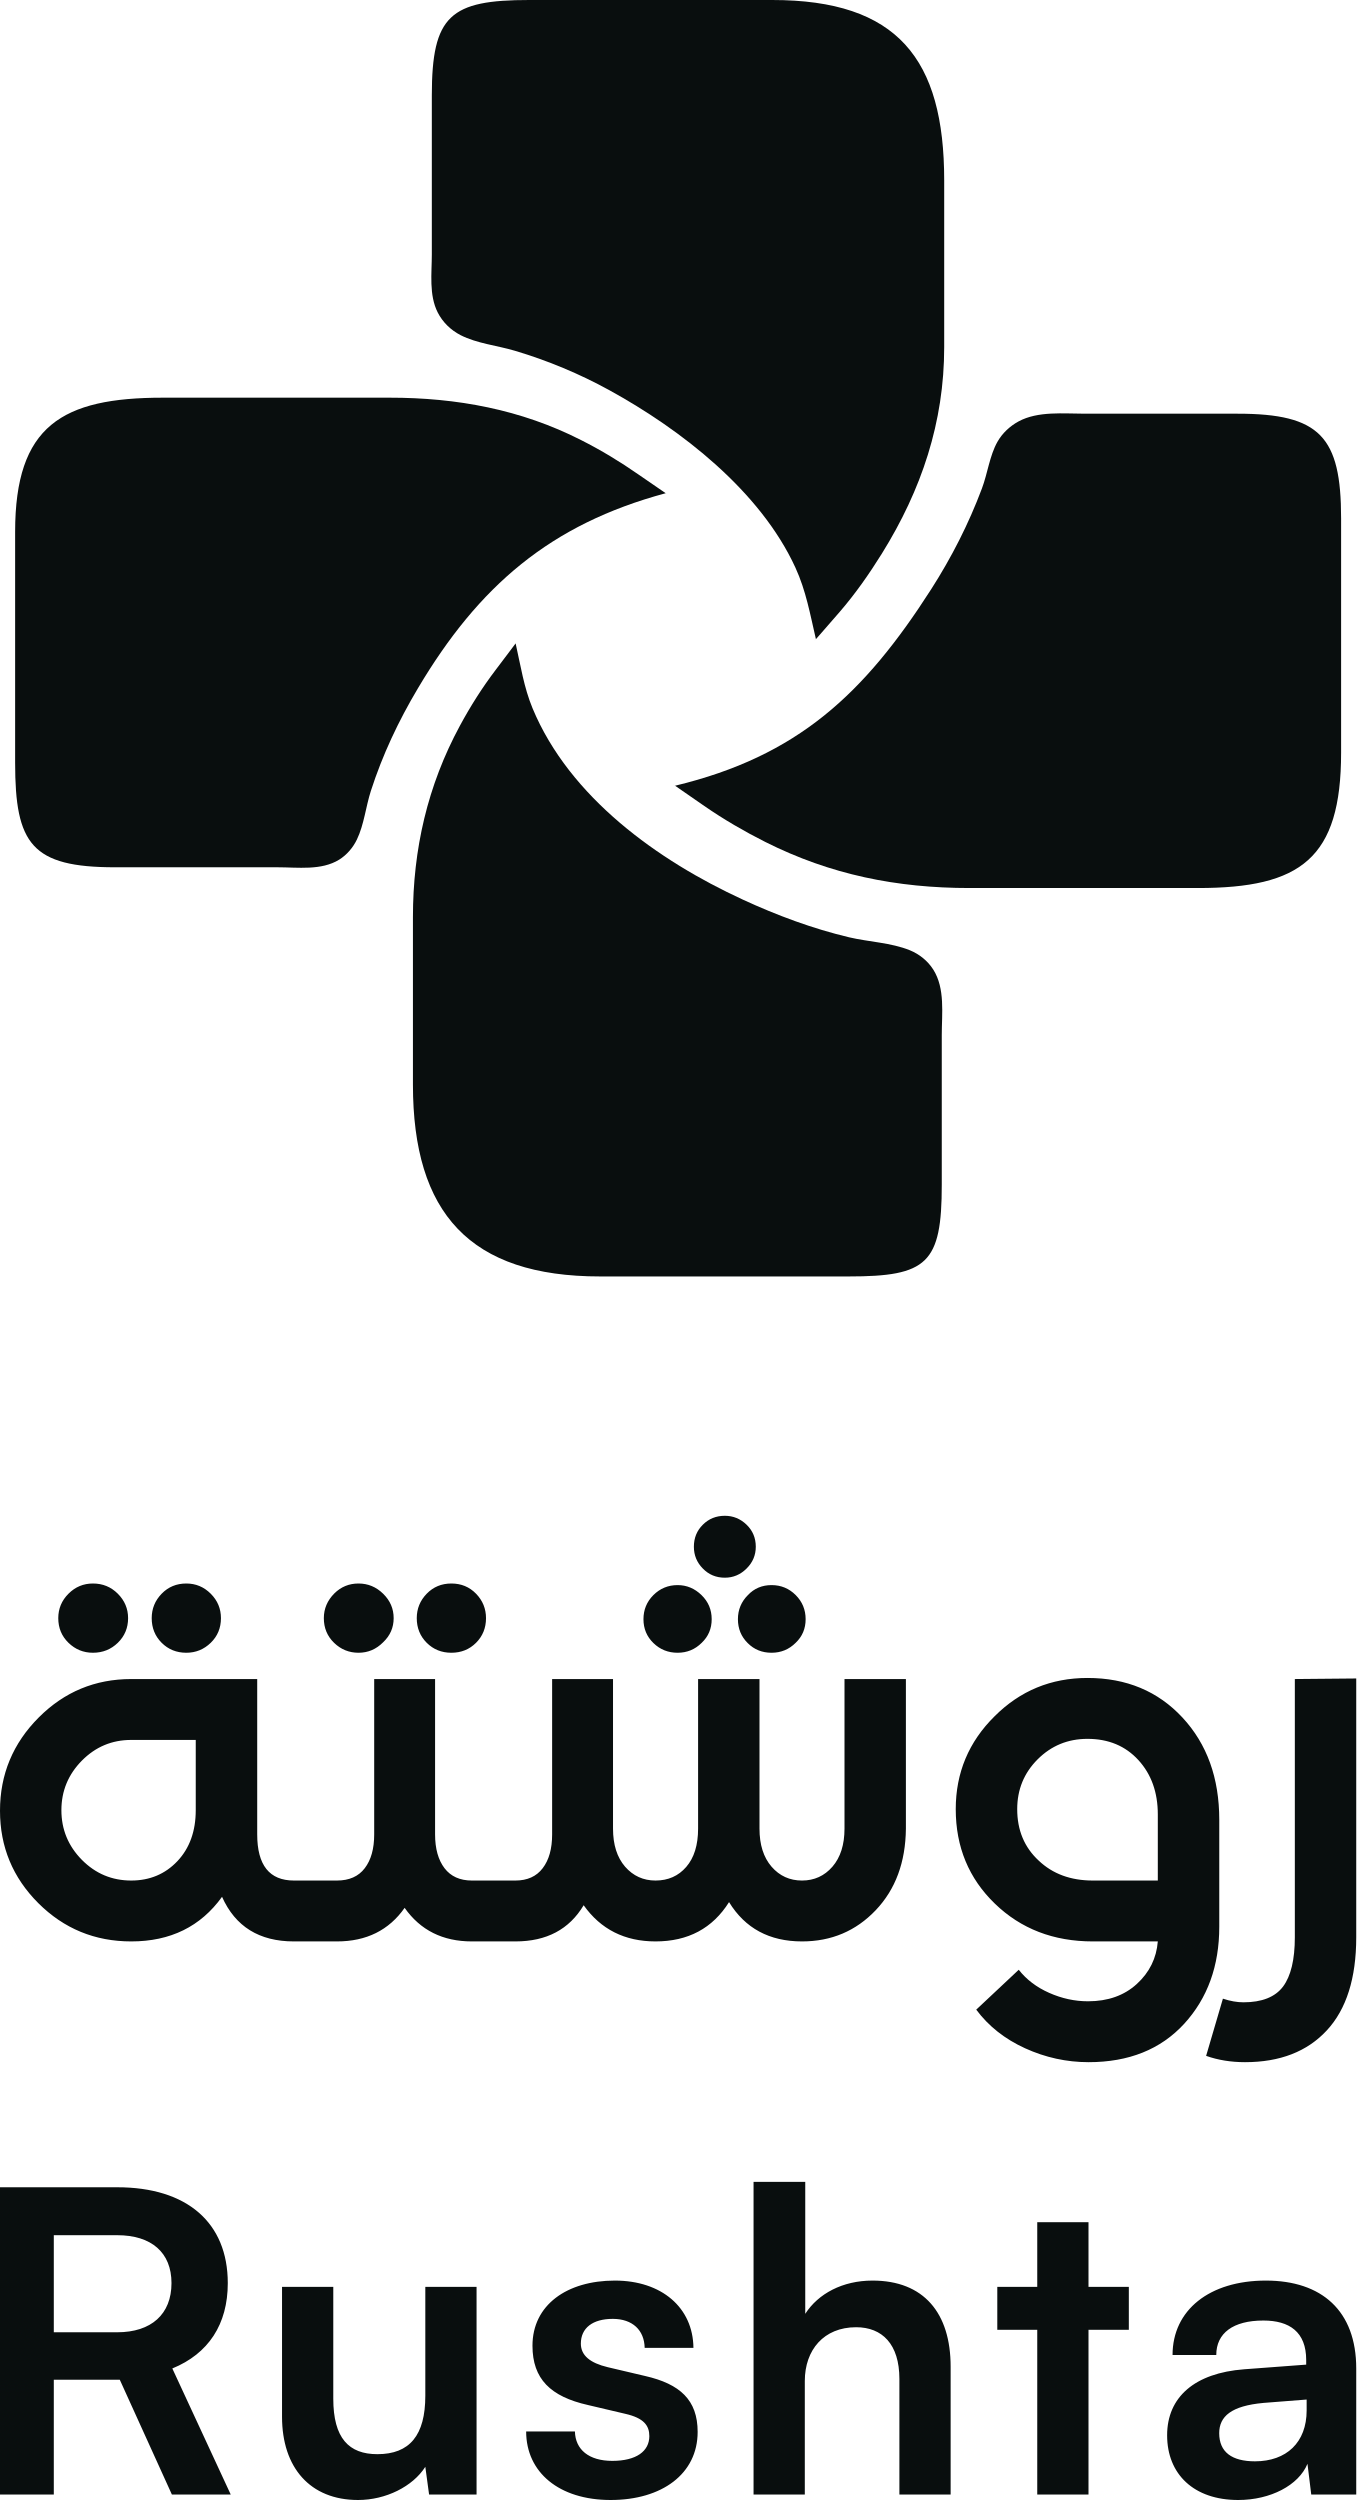
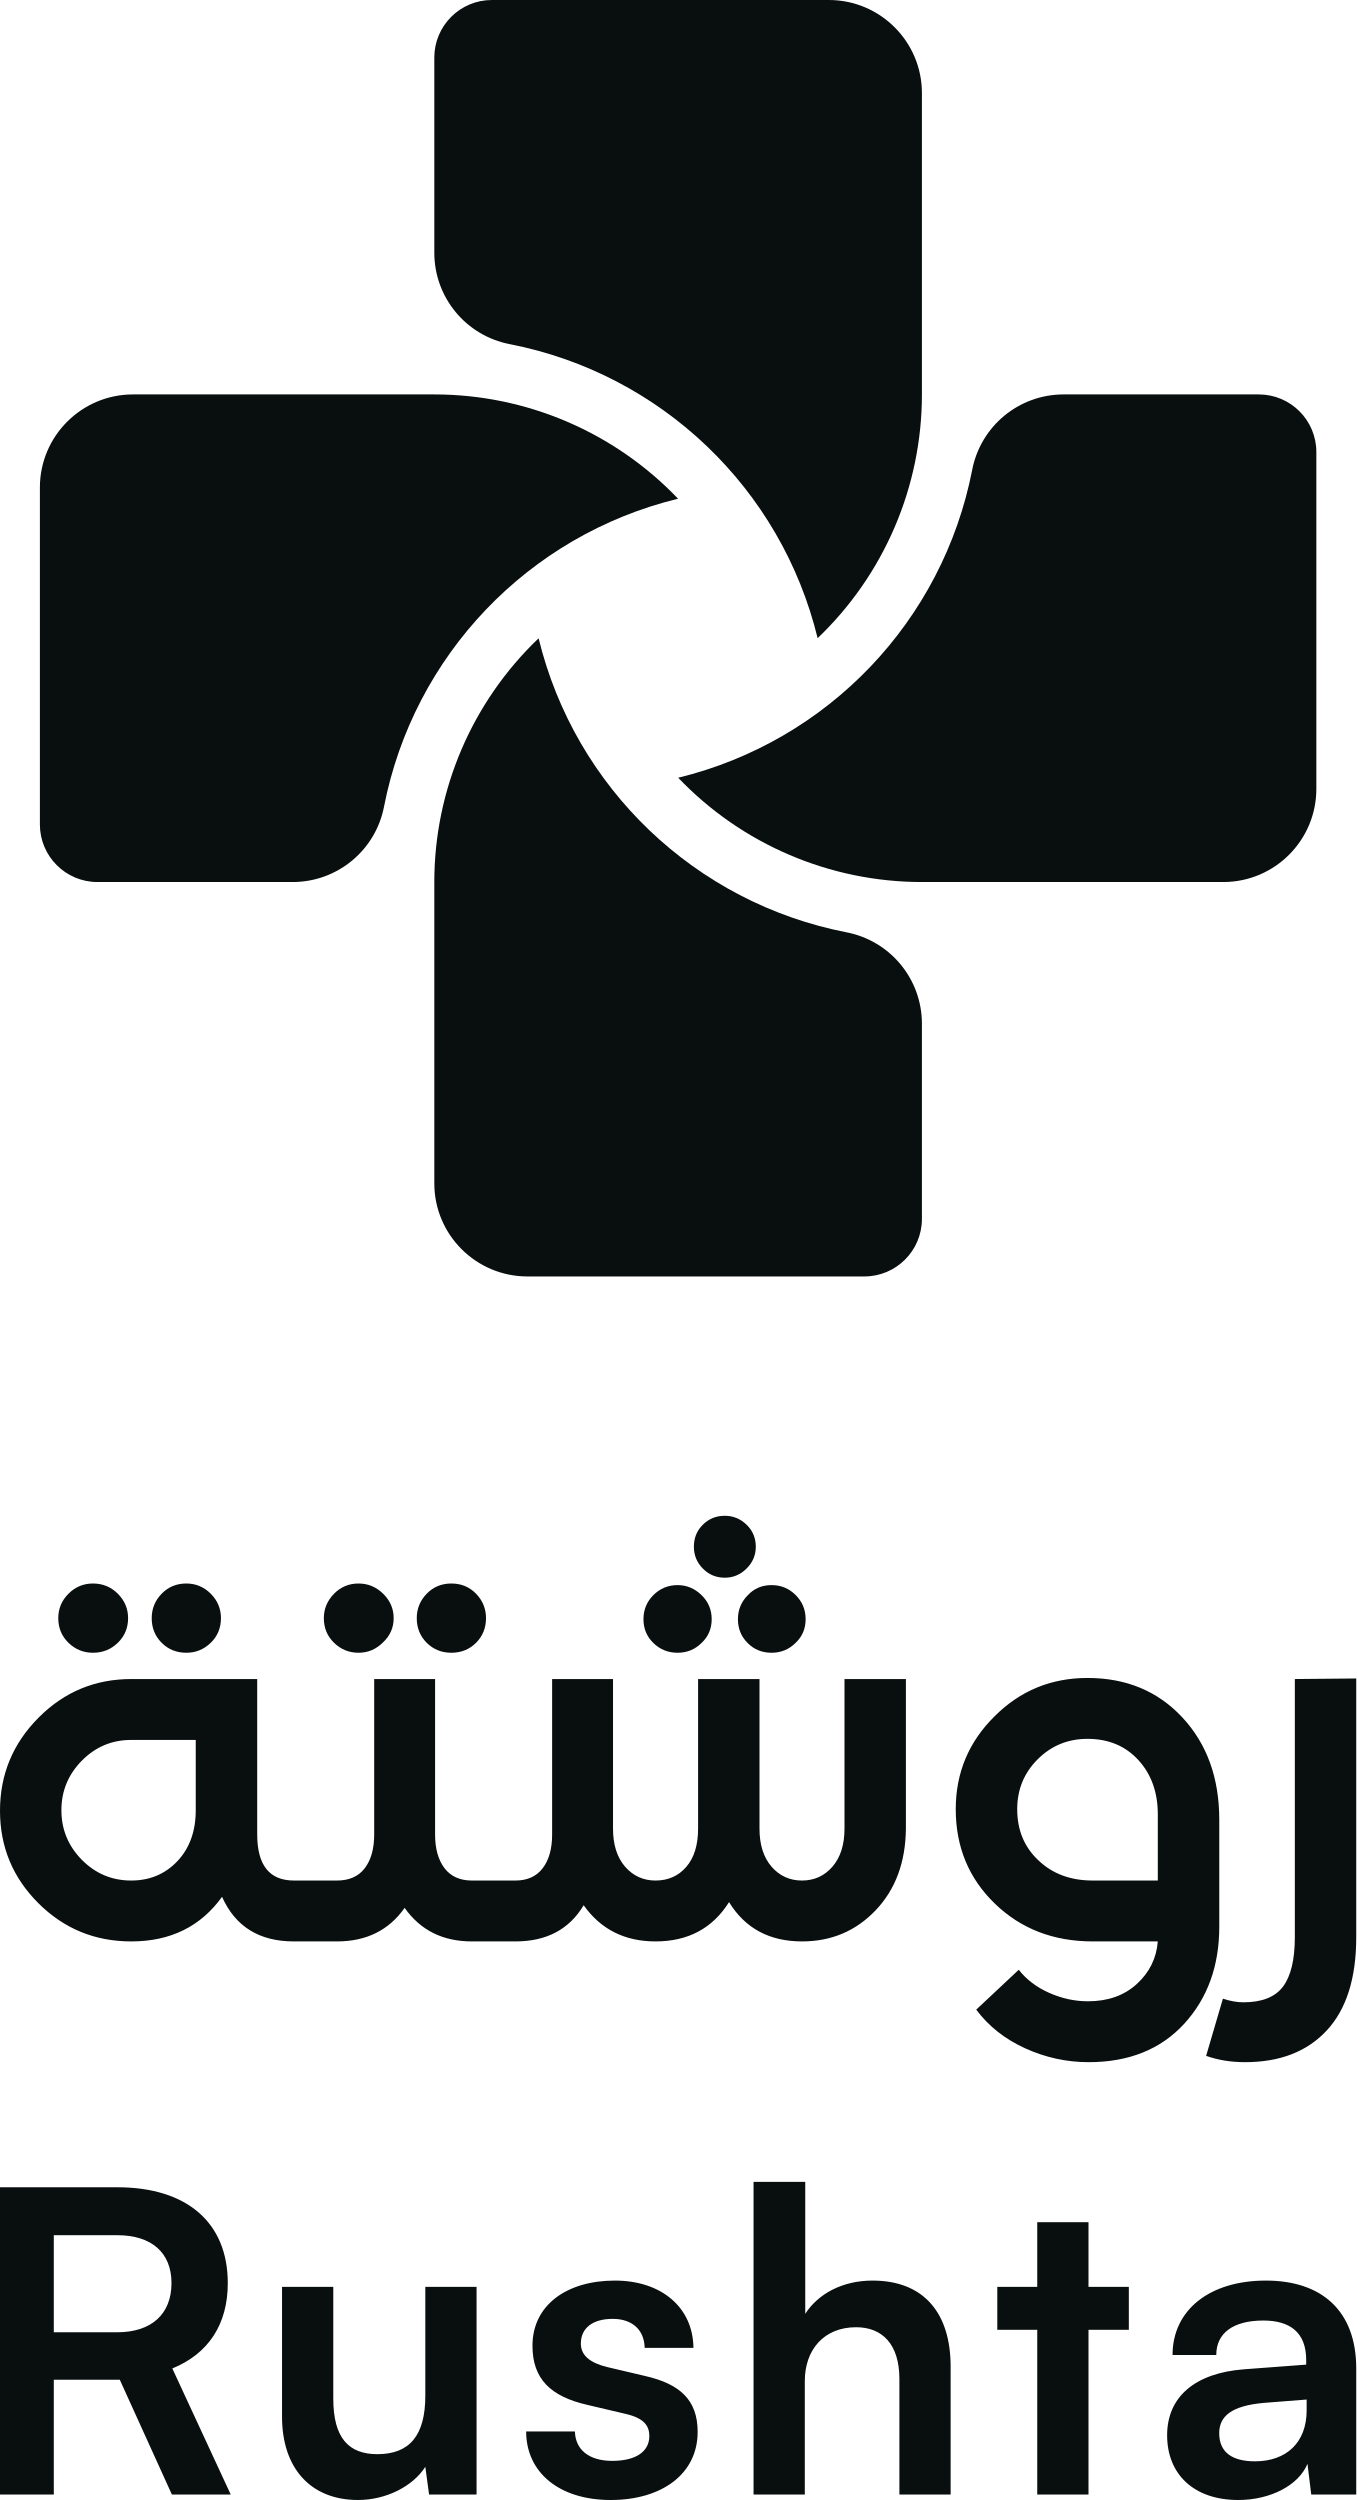
<svg xmlns="http://www.w3.org/2000/svg" viewBox="0 0 212.5 391.71" width="212.5" height="391.71" role="img" aria-label="Rushta روشتة">
  <g id="mark">
-     <path fill="#090E0E" d="M80.79 100.81C81.56 104.23 82.09 107.72 83.44 110.97C89.24 124.93 103.1 134.84 116.4 140.96C121.73 143.42 127.32 145.5 133.04 146.86C136.14 147.59 139.6 147.69 142.56 148.89C144.05 149.5 145.36 150.55 146.23 151.92C148.11 154.88 147.56 158.84 147.56 162.18L147.56 185.62C147.56 197.98 145.29 200 132.97 200L94.03 200C73.62 200 64.7 190.1 64.7 169.93L64.7 143.71C64.7 133.1 66.98 123.1 72.06 113.71C73.7 110.67 75.58 107.7 77.68 104.94C78.73 103.58 81.82 99.43 80.79 100.81Z" />
-     <path fill="#090E0E" d="M127.84 100.14C126.94 96.27 126.29 92.55 124.63 88.94C119.14 76.96 106.75 67.33 95.48 61.14C90.81 58.57 85.79 56.48 80.68 54.96C77.9 54.13 74.75 53.83 72.16 52.51C70.63 51.72 69.36 50.49 68.58 48.95C67.19 46.21 67.66 42.81 67.66 39.84L67.66 14.96C67.66 2.41 70.56 0 82.92 0L120.99 0C140.61 0 147.94 9.19 147.94 28.27L147.94 54.39C147.94 66.16 144.39 76.74 138.18 86.73C136.19 89.93 134.03 93.02 131.57 95.87C130.34 97.3 126.6 101.57 127.84 100.14Z" />
-     <path fill="#090E0E" d="M104.3 77.28C86.23 82.15 75 91.81 65.46 107.88C62.42 113 59.94 118.25 58.11 123.92C57.32 126.37 57.04 129.21 55.93 131.52C55.32 132.8 54.35 133.94 53.15 134.69C50.35 136.43 46.65 135.89 43.51 135.89L18.05 135.89C4.96 135.89 2.37 132.26 2.37 119.5L2.37 83.34C2.37 66.69 9.71 62.31 25.54 62.31L61.04 62.31C71.57 62.31 81.61 64.15 91.06 68.96C94.15 70.52 97.16 72.34 100 74.32C101.43 75.31 105.74 78.26 104.3 77.28Z" />
-     <path fill="#090E0E" d="M105.78 123.11C125 118.48 135.39 108.74 145.91 92.31C149.09 87.34 151.78 82.07 153.85 76.54C154.74 74.18 155.05 71.42 156.28 69.23C157.04 67.88 158.23 66.77 159.59 66.03C162.64 64.38 166.65 64.82 170 64.82L193.91 64.82C206.83 64.82 210.13 68.42 210.13 81.22L210.13 117.94C210.13 134.53 203.8 139.14 187.7 139.14L151.92 139.14C140.54 139.14 130.13 137.06 119.91 131.92C116.63 130.27 113.38 128.38 110.36 126.29C108.83 125.23 104.25 122.06 105.78 123.11Z" />
+     <path fill="#090E0E" d="M144.45 160.4L144.45 190.98C144.45 195.96 140.41 200 135.43 200L82.64 200C74.59 200 68.05 193.47 68.05 185.41L68.05 138.2C68.05 123.77 73.96 109.97 84.39 100.01C90.1 123.47 108.94 141.46 132.64 146.08C139.5 147.41 144.45 153.41 144.45 160.4Z" />
+     <path fill="#090E0E" d="M68.05 39.6L68.05 9.02C68.05 4.04 72.09 0 77.07 0L129.86 0C137.91 0 144.45 6.53 144.45 14.59L144.45 61.8C144.45 76.23 138.54 90.03 128.11 99.99C122.4 76.53 103.56 58.54 79.86 53.92C73 52.59 68.05 46.59 68.05 39.6Z" />
+     <path fill="#090E0E" d="M45.85 138.2L15.27 138.2C10.29 138.2 6.25 134.16 6.25 129.18L6.25 76.39C6.25 68.34 12.78 61.8 20.84 61.8L68.05 61.8C82.48 61.8 96.28 67.71 106.24 78.14C82.78 83.85 64.79 102.69 60.17 126.39C58.84 133.25 52.84 138.2 45.85 138.2Z" />
+     <path fill="#090E0E" d="M166.65 61.8L197.23 61.8C202.21 61.8 206.25 65.84 206.25 70.82L206.25 123.61C206.25 131.66 199.72 138.2 191.66 138.2L144.45 138.2C130.02 138.2 116.22 132.29 106.26 121.86C129.72 116.15 147.71 97.31 152.33 73.61C153.66 66.75 159.66 61.8 166.65 61.8Z" />
  </g>
  <g id="arabic" aria-label="روشتة">
    <path id="arabic-letters" fill="#090E0E" d="M6.09 269.08C10.09 265.08 14.91 263.08 20.56 263.08L40.3 263.08L40.3 287.42C40.3 292.24 42.21 294.65 46.05 294.65L48.52 294.65L48.52 304.19L46.05 304.19C40.62 304.19 36.87 301.86 34.79 297.2C31.44 301.86 26.7 304.19 20.56 304.19C14.86 304.19 10.01 302.19 6 298.19C2 294.19 0 289.36 0 283.72C0 278.02 2.03 273.14 6.09 269.08ZM9.62 283.63C9.62 286.65 10.69 289.24 12.83 291.41C14.97 293.57 17.54 294.65 20.56 294.65C23.46 294.65 25.88 293.64 27.8 291.61C29.71 289.58 30.67 286.92 30.67 283.63L30.67 272.62L20.56 272.62C17.54 272.62 14.97 273.7 12.83 275.86C10.69 278.03 9.62 280.62 9.62 283.63ZM46.88 294.65L52.8 294.65C54.71 294.65 56.17 294.01 57.15 292.72C58.14 291.43 58.63 289.67 58.63 287.42L58.63 263.08L68.17 263.08L68.17 287.42C68.17 289.67 68.67 291.43 69.65 292.72C70.64 294.01 72.07 294.65 73.93 294.65L79.93 294.65L79.93 304.19L73.93 304.19C69.38 304.19 65.87 302.44 63.4 298.93C60.94 302.44 57.4 304.19 52.8 304.19L46.88 304.19ZM80.76 294.65C82.62 294.65 84.05 294.01 85.03 292.72C86.02 291.43 86.51 289.67 86.51 287.42L86.51 263.08L96.05 263.08L96.05 286.51C96.05 289.04 96.68 291.02 97.94 292.48C99.21 293.93 100.79 294.65 102.71 294.65C104.69 294.65 106.29 293.94 107.52 292.52C108.76 291.09 109.38 289.09 109.38 286.51L109.38 263.08L119 263.08L119 286.51C119 289.04 119.63 291.02 120.89 292.48C122.15 293.93 123.74 294.65 125.66 294.65C127.58 294.65 129.17 293.93 130.43 292.48C131.69 291.02 132.32 289.04 132.32 286.51L132.32 263.08L141.94 263.08L141.94 286.51C141.89 291.78 140.31 296.04 137.21 299.3C134.11 302.56 130.26 304.19 125.66 304.19C120.56 304.19 116.75 302.14 114.23 298.03C111.65 302.14 107.81 304.19 102.71 304.19C97.89 304.19 94.13 302.3 91.45 298.52C89.2 302.3 85.64 304.19 80.76 304.19L78.29 304.19L78.29 294.65ZM155.84 268.91C159.84 264.91 164.69 262.91 170.39 262.91C176.48 262.91 181.44 264.98 185.28 269.12C189.12 273.26 191.04 278.59 191.04 285.12L191.04 301.89C191.04 308.03 189.2 313.1 185.53 317.11C181.85 321.11 176.86 323.11 170.56 323.11C167.11 323.11 163.79 322.38 160.61 320.93C157.43 319.48 154.88 317.46 152.96 314.88L159.62 308.63C160.83 310.17 162.42 311.38 164.39 312.25C166.37 313.13 168.39 313.57 170.48 313.57C173.6 313.57 176.15 312.66 178.12 310.86C180.1 309.05 181.2 306.83 181.41 304.19L171.22 304.19C165.08 304.19 159.96 302.22 155.88 298.27C151.8 294.33 149.75 289.39 149.75 283.47C149.75 277.77 151.78 272.92 155.84 268.91ZM162.75 291.53C164.94 293.61 167.76 294.65 171.22 294.65L181.41 294.65L181.41 284.29C181.41 280.84 180.4 278 178.37 275.78C176.34 273.56 173.68 272.45 170.39 272.45C167.32 272.45 164.72 273.52 162.58 275.66C160.44 277.8 159.38 280.4 159.38 283.47C159.38 286.76 160.5 289.45 162.75 291.53ZM191.61 313.16C192.76 313.54 193.83 313.73 194.82 313.73C197.72 313.73 199.79 312.91 201.03 311.27C202.26 309.62 202.88 307.04 202.88 303.54L202.88 263.08L212.5 262.99L212.5 303.54C212.5 309.95 210.96 314.82 207.89 318.13C204.82 321.45 200.55 323.11 195.07 323.11C192.87 323.11 190.84 322.78 188.98 322.12Z" />
    <path id="arabic-dots" fill="#090E0E" d="M9.13 253.54C9.13 252.06 9.66 250.78 10.73 249.71C11.8 248.64 13.08 248.11 14.56 248.11C16.09 248.11 17.39 248.64 18.46 249.71C19.53 250.78 20.07 252.06 20.07 253.54C20.07 255.07 19.53 256.36 18.46 257.4C17.39 258.44 16.09 258.96 14.56 258.96C13.08 258.96 11.8 258.44 10.73 257.4C9.66 256.36 9.13 255.07 9.13 253.54ZM23.77 253.54C23.77 252.06 24.29 250.78 25.33 249.71C26.37 248.64 27.66 248.11 29.19 248.11C30.67 248.11 31.95 248.64 33.02 249.71C34.09 250.78 34.62 252.06 34.62 253.54C34.62 255.07 34.09 256.36 33.02 257.4C31.95 258.44 30.67 258.96 29.19 258.96C27.66 258.96 26.37 258.44 25.33 257.4C24.29 256.36 23.77 255.07 23.77 253.54ZM65.3 253.54C65.3 252.06 65.82 250.78 66.86 249.71C67.9 248.64 69.19 248.11 70.72 248.11C72.26 248.11 73.55 248.64 74.59 249.71C75.63 250.78 76.15 252.06 76.15 253.54C76.15 255.07 75.63 256.36 74.59 257.4C73.55 258.44 72.26 258.96 70.72 258.96C69.19 258.96 67.9 258.44 66.86 257.4C65.82 256.36 65.3 255.07 65.3 253.54ZM52.38 249.67C53.43 248.63 54.69 248.11 56.17 248.11C57.65 248.11 58.94 248.64 60.03 249.71C61.13 250.78 61.68 252.06 61.68 253.54C61.68 255.02 61.13 256.28 60.03 257.32C58.94 258.42 57.65 258.96 56.17 258.96C54.69 258.96 53.41 258.44 52.34 257.4C51.27 256.36 50.74 255.07 50.74 253.54C50.74 252.06 51.29 250.77 52.38 249.67ZM102.38 249.92C103.43 248.88 104.69 248.36 106.17 248.36C107.59 248.36 108.84 248.88 109.91 249.92C110.98 250.96 111.51 252.22 111.51 253.7C111.51 255.18 110.99 256.41 109.95 257.4C108.91 258.44 107.65 258.96 106.17 258.96C104.69 258.96 103.43 258.46 102.38 257.44C101.34 256.43 100.82 255.18 100.82 253.7C100.82 252.22 101.34 250.96 102.38 249.92ZM117.19 249.92C118.17 248.88 119.41 248.36 120.89 248.36C122.37 248.36 123.63 248.88 124.67 249.92C125.71 250.96 126.23 252.22 126.23 253.7C126.23 255.18 125.71 256.41 124.67 257.4C123.63 258.44 122.37 258.96 120.89 258.96C119.41 258.96 118.16 258.46 117.15 257.44C116.13 256.43 115.62 255.18 115.62 253.7C115.62 252.22 116.15 250.96 117.19 249.92ZM110.12 238.9C111.05 237.97 112.2 237.5 113.57 237.5C114.88 237.5 116.02 237.97 116.98 238.9C117.94 239.83 118.42 240.98 118.42 242.35C118.42 243.67 117.94 244.81 116.98 245.76C116.02 246.72 114.88 247.2 113.57 247.2C112.2 247.2 111.05 246.72 110.12 245.76C109.18 244.81 108.72 243.67 108.72 242.35C108.72 240.98 109.18 239.83 110.12 238.9Z" />
  </g>
  <path id="english" aria-label="Rushta" fill="#090E0E" d="M8.43 390.85L8.43 372.87L18.77 372.87L26.93 390.85L36.15 390.85L27 371.1C32.66 368.79 35.69 364.18 35.69 357.73C35.69 348.25 29.3 342.71 18.37 342.71L0 342.71L0 390.85ZM8.43 350.22L18.37 350.22C23.71 350.22 26.87 352.92 26.87 357.73C26.87 362.6 23.71 365.43 18.37 365.43L8.43 365.43ZM66.64 358.32L66.64 375.38C66.64 381.57 64.2 384.53 59.13 384.53C54.66 384.53 52.22 382.03 52.22 375.84L52.22 358.32L44.19 358.32L44.19 378.67C44.19 386.64 48.6 391.71 56.1 391.71C60.45 391.71 64.67 389.6 66.64 386.51L67.23 390.85L74.67 390.85L74.67 358.32ZM82.44 380.97C82.44 387.36 87.58 391.71 95.68 391.71C103.71 391.71 109.31 387.62 109.31 381.04C109.31 376.04 106.55 373.53 101.08 372.28L95.22 370.9C92.45 370.24 91.01 369.05 91.01 367.21C91.01 364.77 92.85 363.33 96.01 363.33C99.11 363.33 100.95 365.1 101.01 367.87L108.65 367.87C108.59 361.55 103.65 357.33 96.34 357.33C88.83 357.33 83.43 361.15 83.43 367.54C83.43 372.74 86.26 375.51 92.13 376.83L97.99 378.21C100.88 378.87 101.74 380.05 101.74 381.7C101.74 384.07 99.7 385.58 95.94 385.58C92.26 385.58 90.15 383.81 90.08 380.97ZM126.1 390.85L126.1 373.07C126.1 368.2 129.07 364.64 134.14 364.64C138.22 364.64 140.92 367.28 140.92 372.74L140.92 390.85L148.95 390.85L148.95 370.83C148.95 362.4 144.74 357.33 136.71 357.33C132.03 357.33 128.21 359.37 126.17 362.54L126.17 341.86L118.07 341.86L118.07 390.85ZM170.55 390.85L170.55 365.04L176.87 365.04L176.87 358.32L170.55 358.32L170.55 348.18L162.52 348.18L162.52 358.32L156.26 358.32L156.26 365.04L162.52 365.04L162.52 390.85ZM194 391.71C199.07 391.71 203.48 389.4 204.86 386.04L205.45 390.85L212.5 390.85L212.5 371.1C212.5 362.07 207.1 357.33 198.34 357.33C189.52 357.33 183.72 361.94 183.72 368.99L190.57 368.99C190.57 365.56 193.21 363.59 197.95 363.59C202.03 363.59 204.66 365.37 204.66 369.78L204.66 370.5L194.92 371.23C187.21 371.82 182.87 375.57 182.87 381.57C182.87 387.69 187.08 391.71 194 391.71ZM196.63 385.65C193.01 385.65 191.03 384.2 191.03 381.24C191.03 378.6 192.94 376.96 197.95 376.5L204.73 375.97L204.73 377.68C204.73 382.69 201.57 385.65 196.63 385.65Z" />
</svg>
